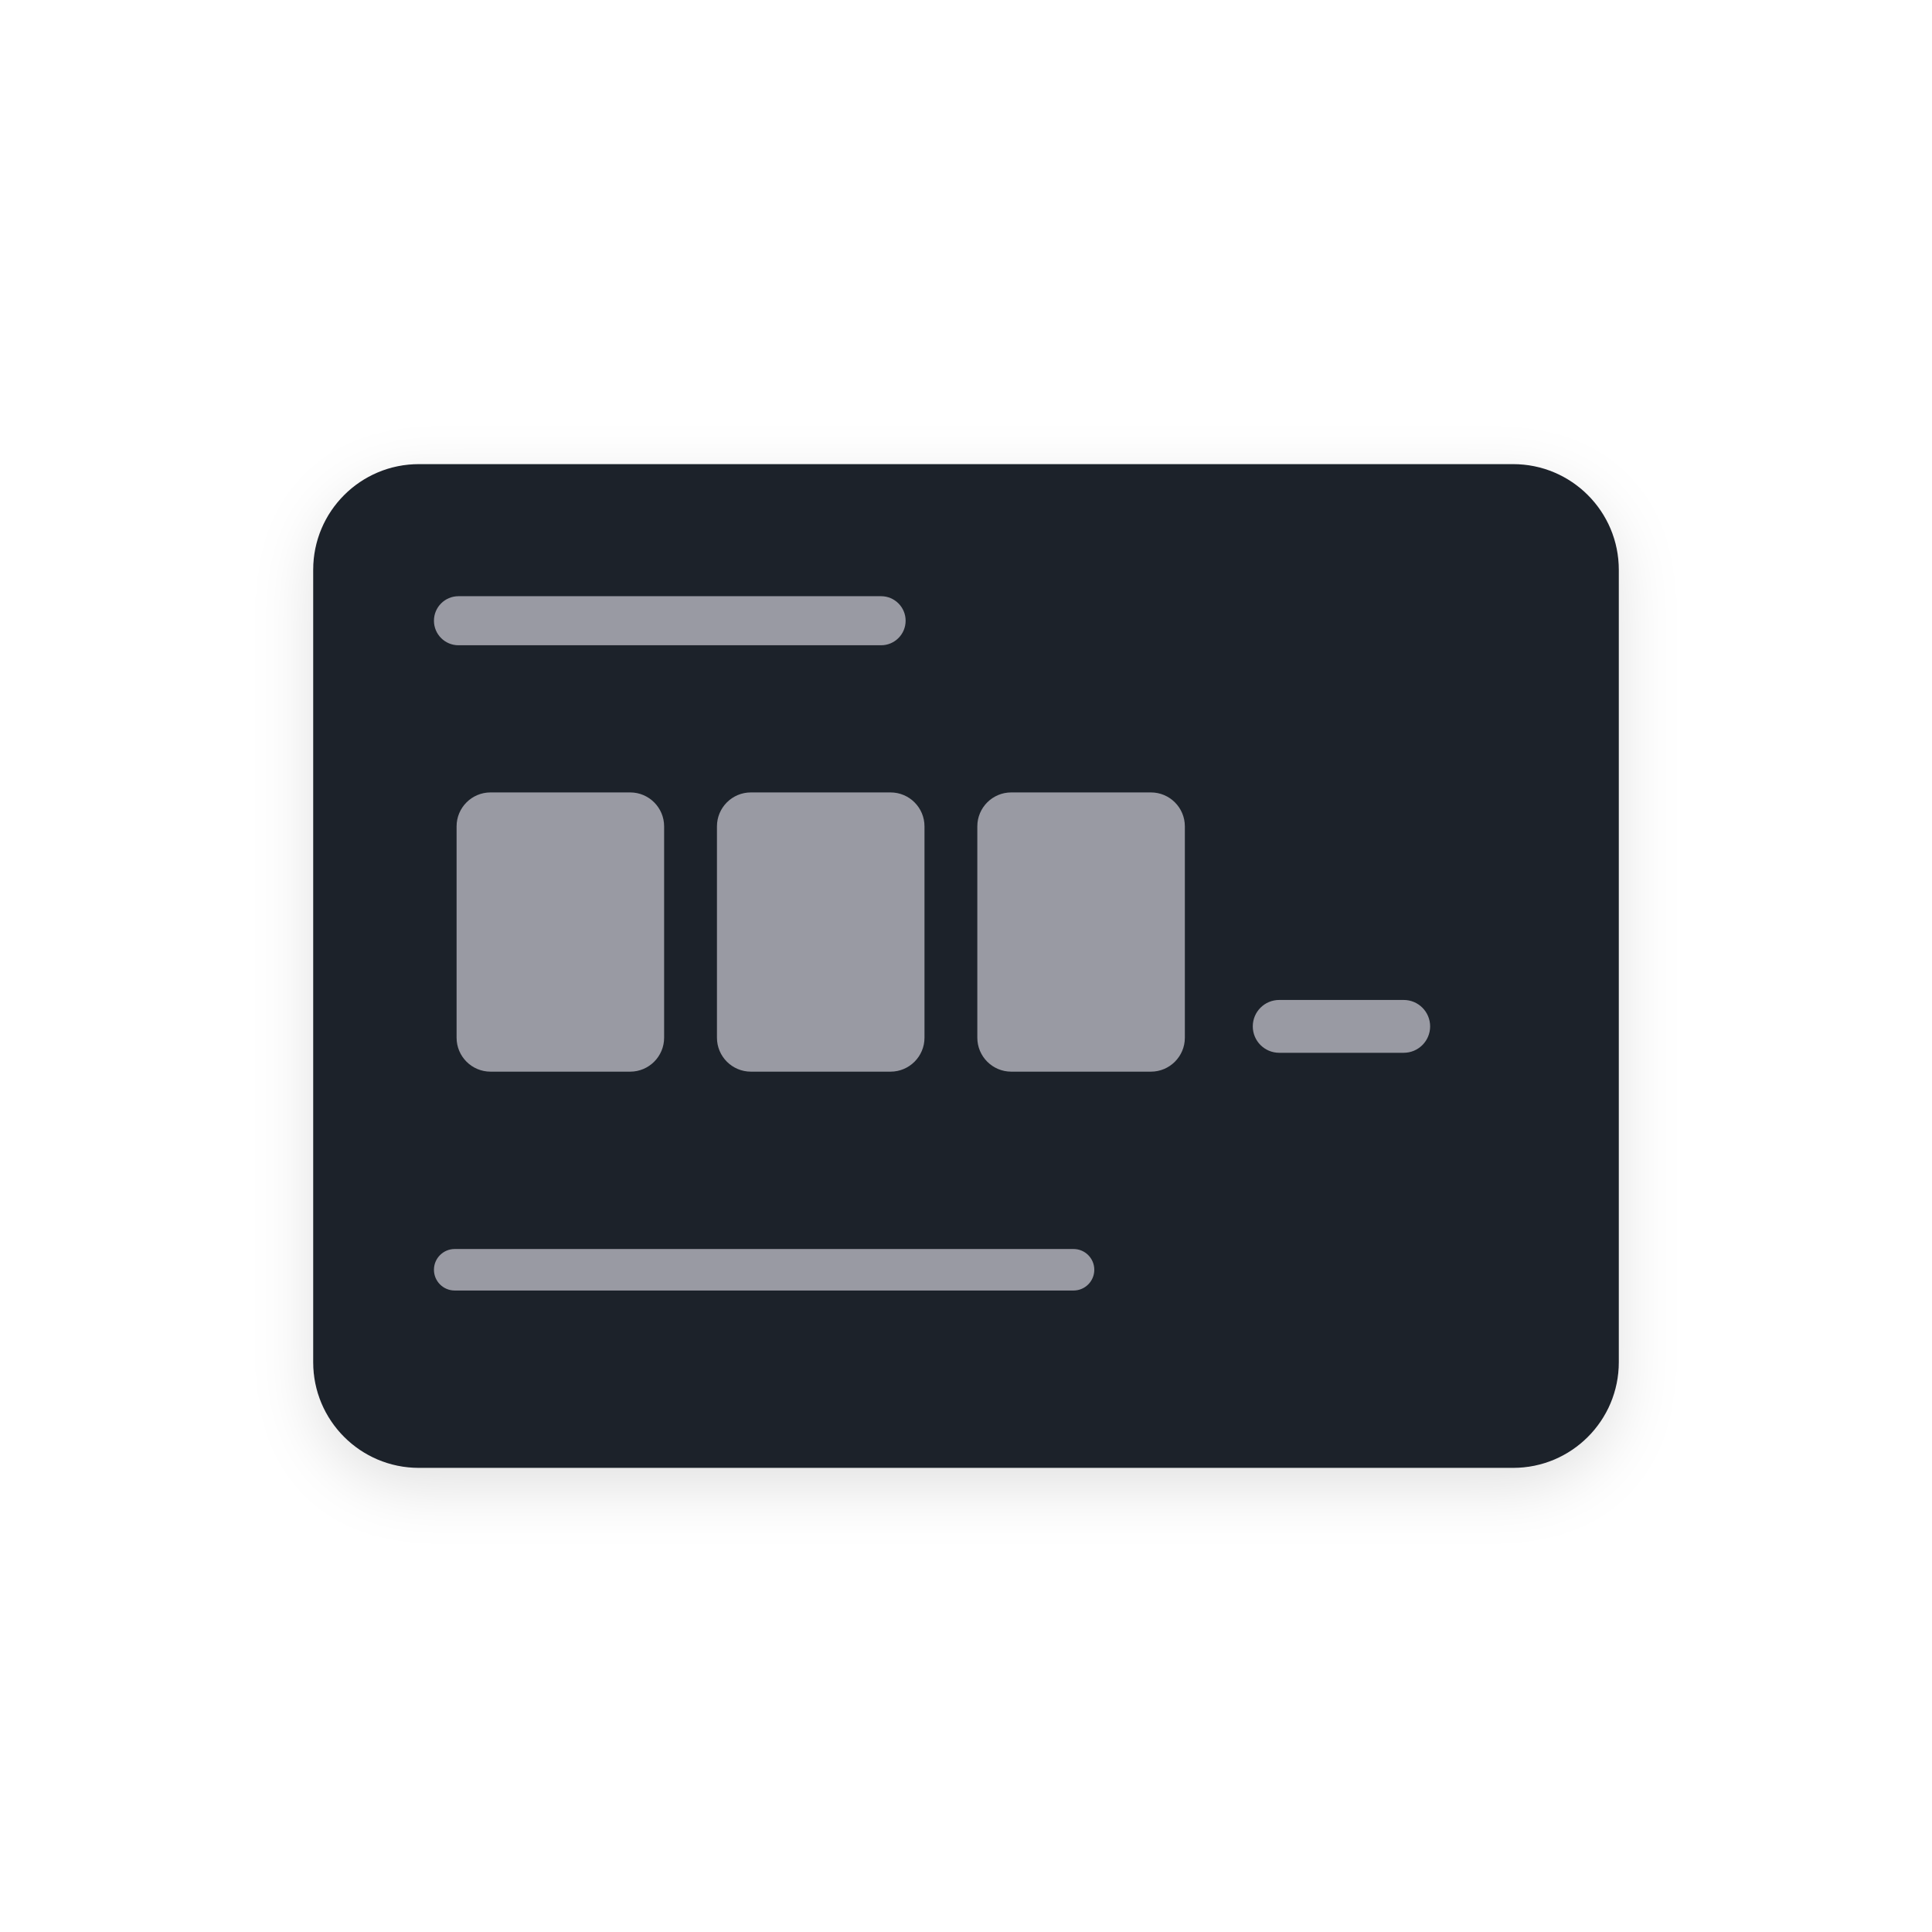
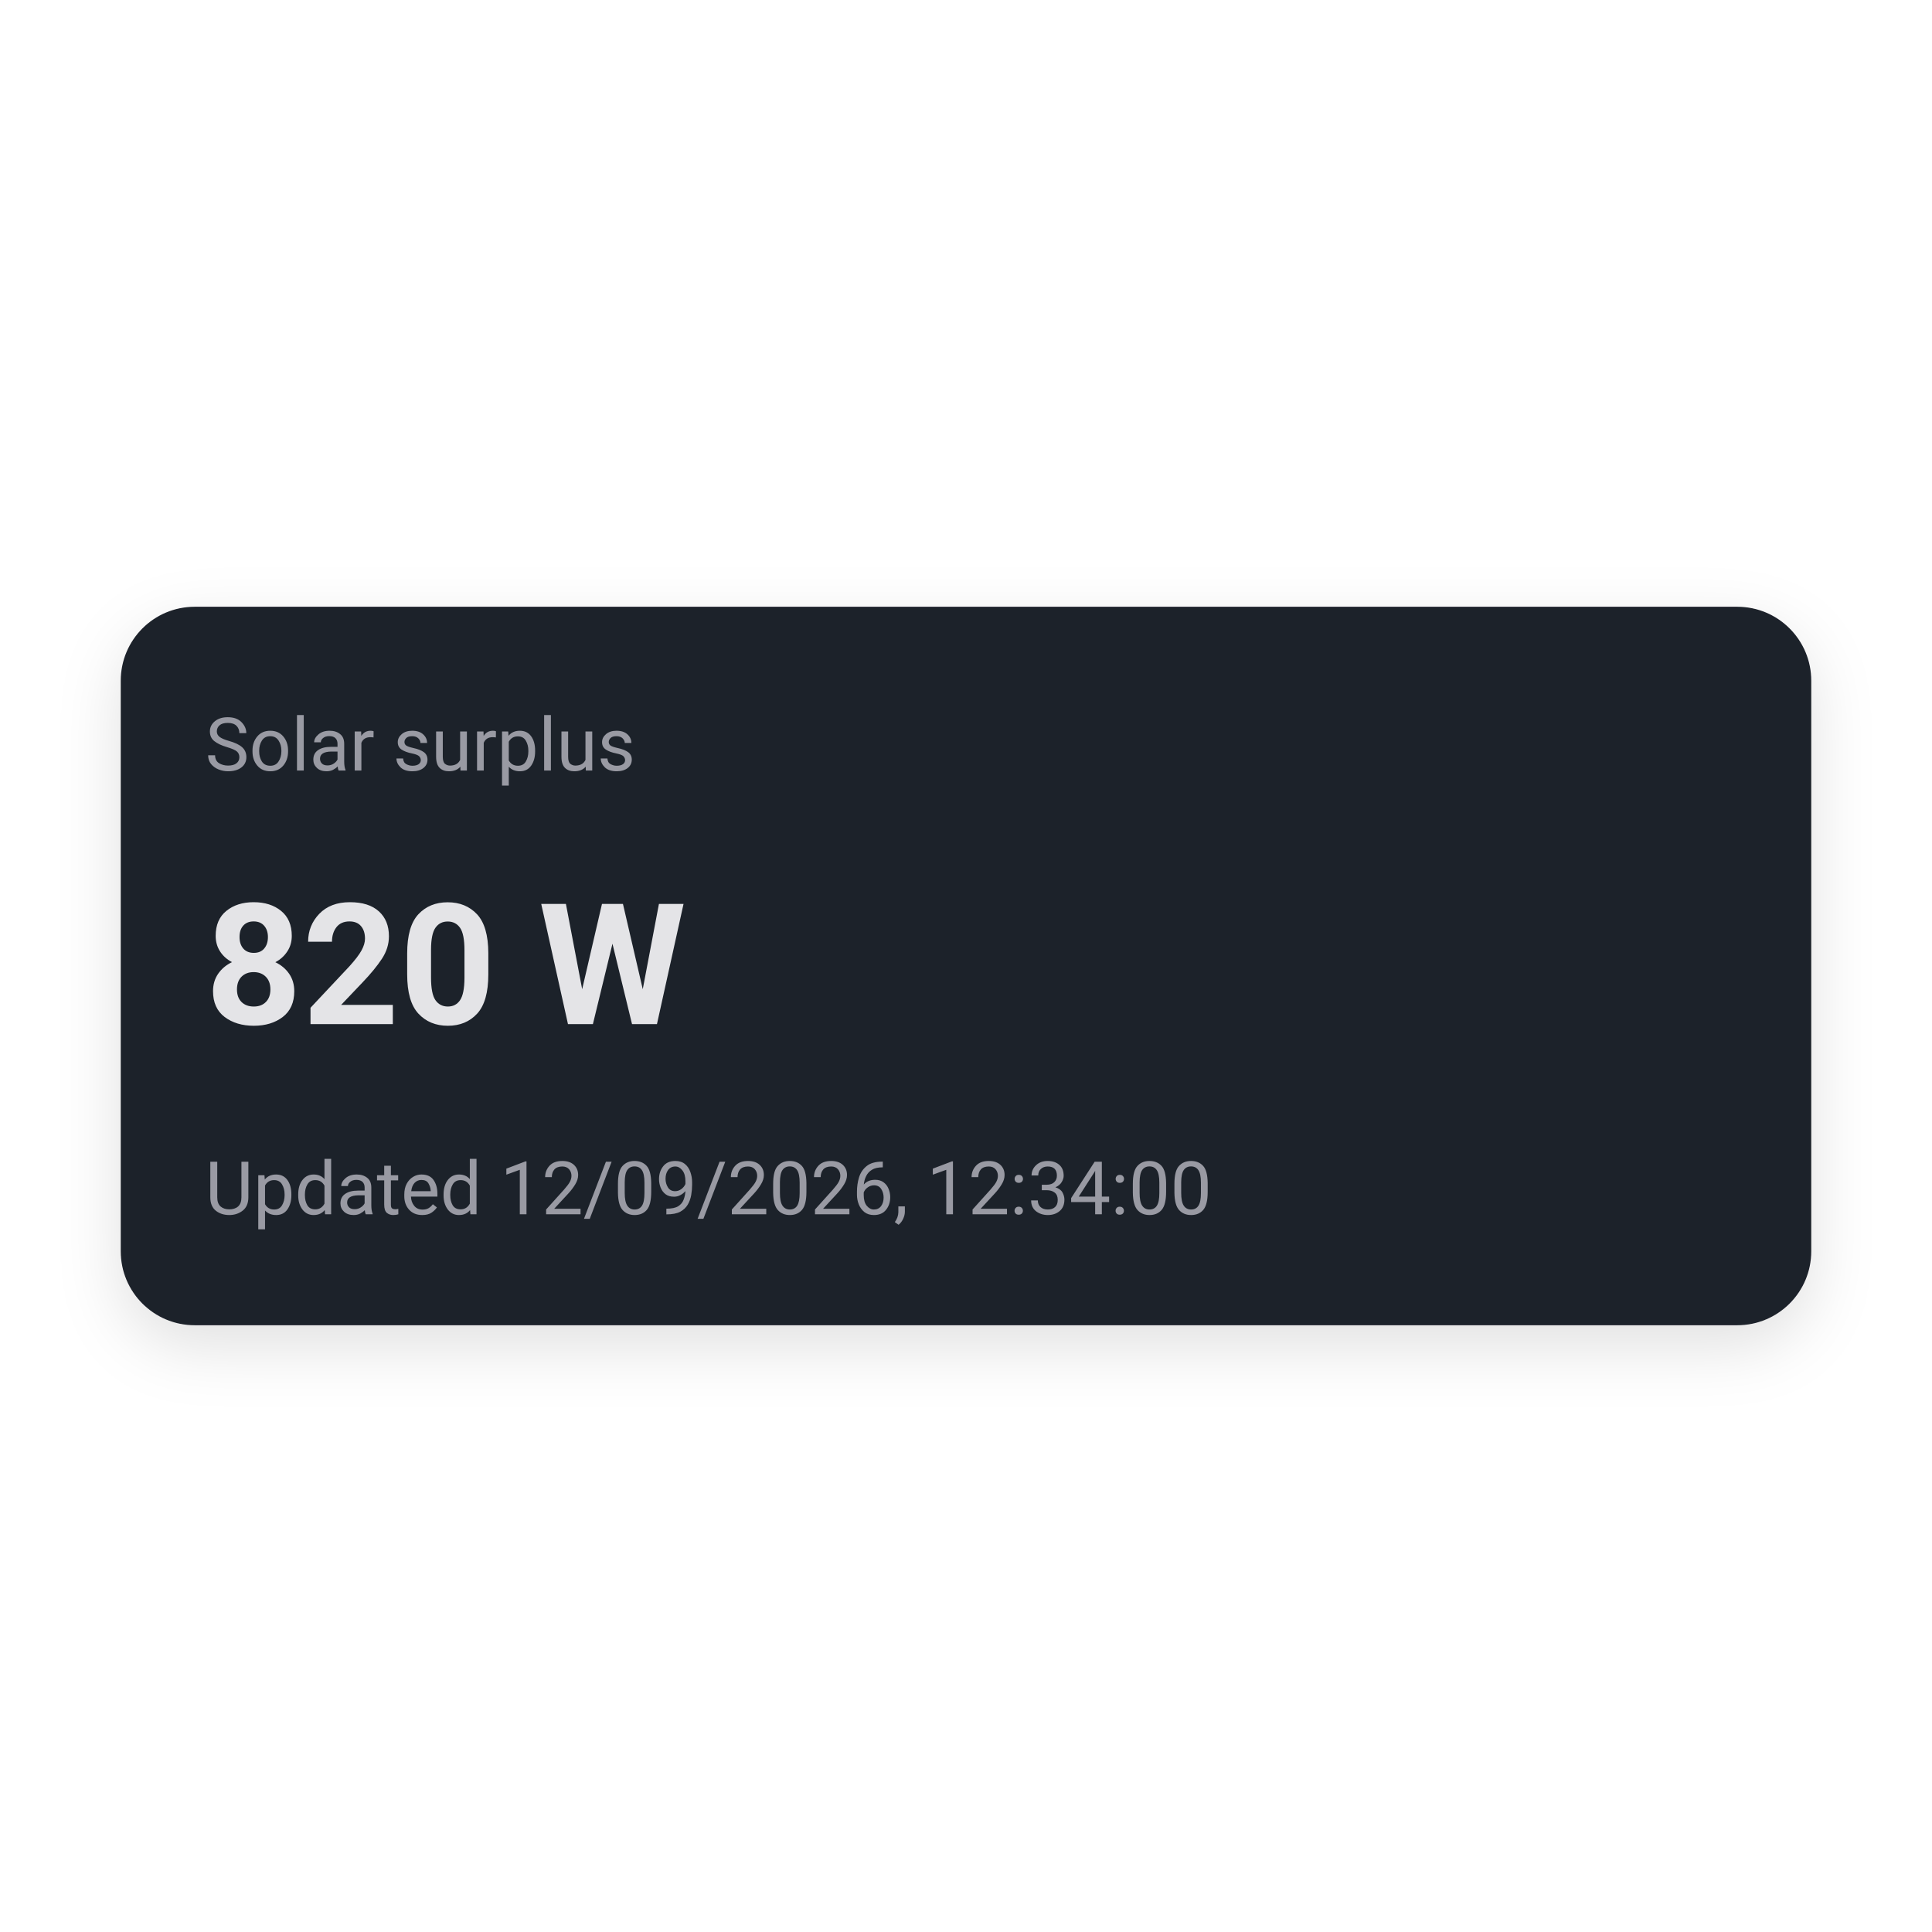
<svg xmlns="http://www.w3.org/2000/svg" width="1024" height="1024" viewBox="0 0 1024 1024">
  <defs>
-     <filter id="shadow" x="-20%" y="-20%" width="140%" height="150%">
-       <feDropShadow dx="0" dy="10" stdDeviation="16" flood-opacity=".12" />
+     <filter id="shadow" x="-20%" y="-50%" width="140%" height="200%">
+       <feGaussianBlur in="SourceAlpha" stdDeviation="6" />
+       <feOffset dy="4" />
+       <feComponentTransfer>
+         <feFuncA type="linear" slope="0.12" />
+       </feComponentTransfer>
+       <feMerge>
+         <feMergeNode />
+         <feMergeNode in="SourceGraphic" />
+       </feMerge>
    </filter>
-     <linearGradient id="blue" x2="0.5" y2="1">
-       <stop stop-color="#66b4fc" />
-       <stop offset=".6" stop-color="#0082fa" />
-       <stop offset="1" stop-color="#0068c8" />
-     </linearGradient>
  </defs>
-   <rect x="166" y="246" width="692" height="532" rx="56" fill="#1f2029" filter="url(#shadow)" />
-   <rect x="230" y="316" width="250" height="26" rx="13" fill="#999aa3" />
-   <rect x="242" y="420" width="110" height="148" rx="18" fill="#999aa3" />
-   <rect x="380" y="420" width="110" height="148" rx="18" fill="#999aa3" />
-   <rect x="518" y="420" width="110" height="148" rx="18" fill="#999aa3" />
-   <rect x="664" y="530" width="94" height="28" rx="14" fill="#999aa3" />
-   <rect x="230" y="662" width="350" height="22" rx="11" fill="#999aa3" />
+   <g transform="translate(64 321.6) scale(2.8)" font-family="Roboto, Helvetica, sans-serif">
+     <rect width="320" height="136" rx="14" fill="#1f2029" filter="url(#shadow)" />
+     <text x="16" y="31" font-size="14" fill="#999aa3">Solar surplus</text>
+     <text x="16" y="79" font-size="32" font-weight="700" fill="#e4e4e7">820 W</text>
+     <text x="16" y="115" font-size="14" fill="#999aa3">Updated 12/09/2026, 12:34:00</text>
+   </g>
</svg>
